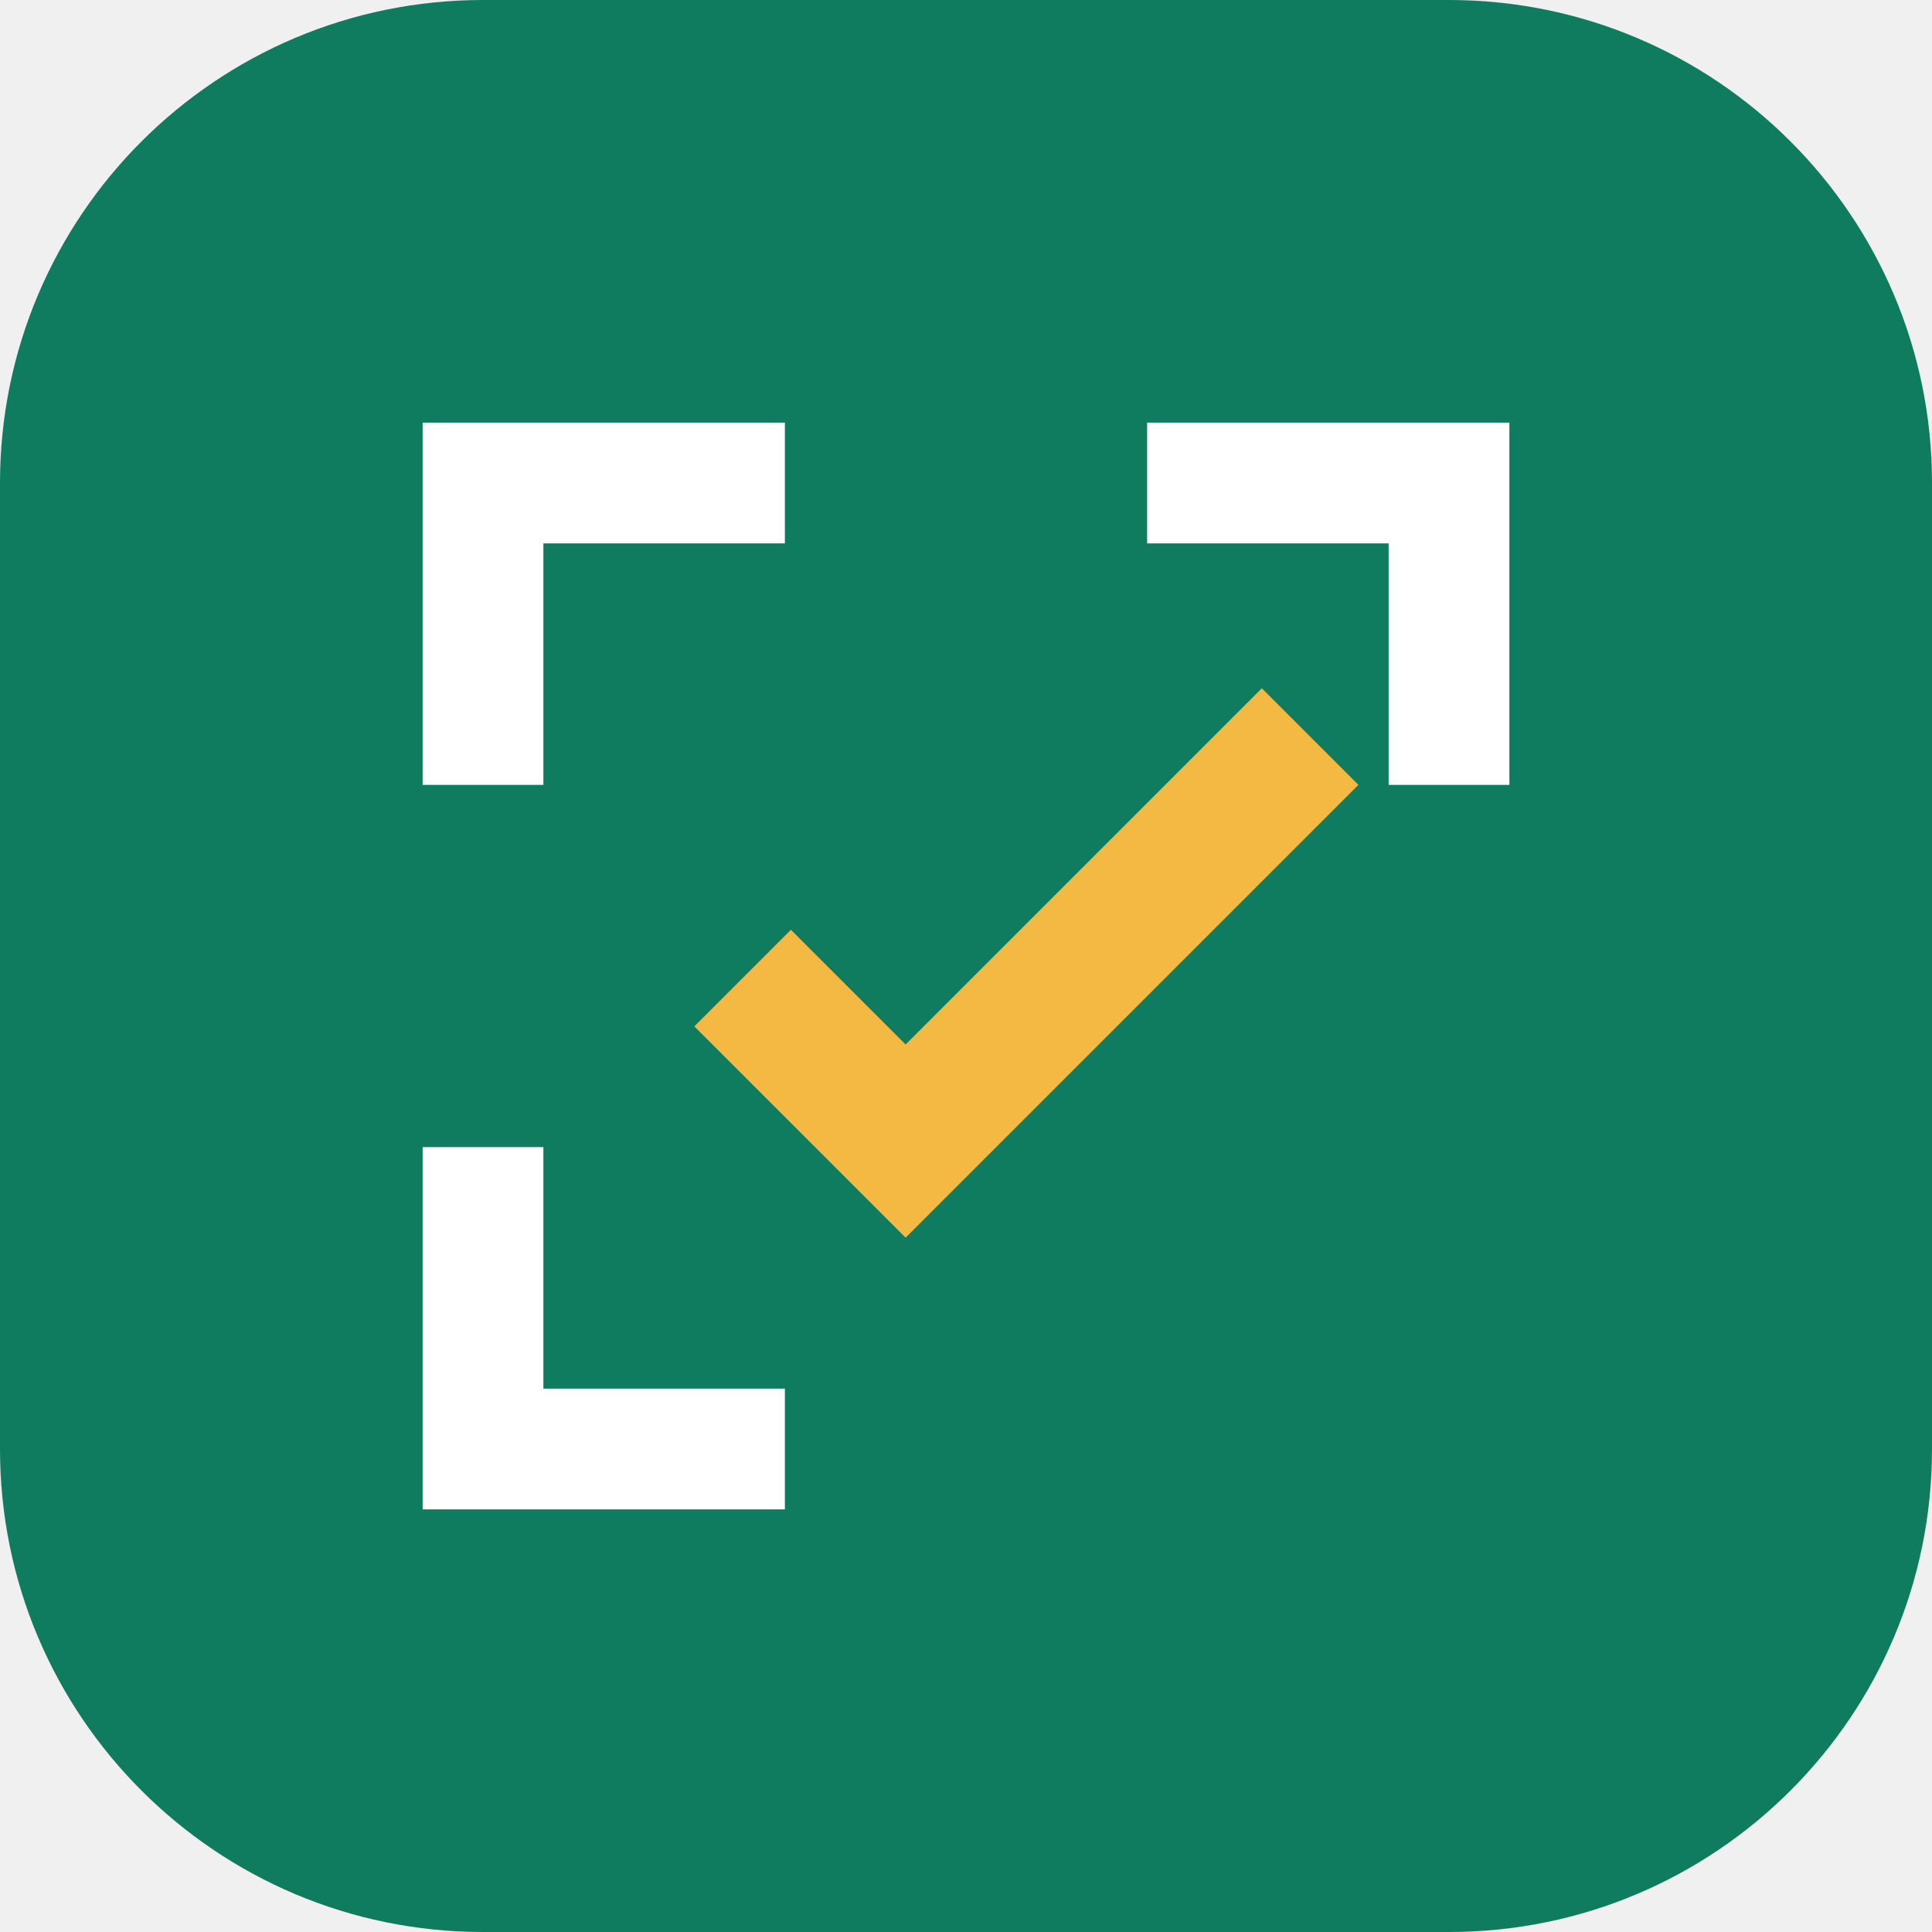
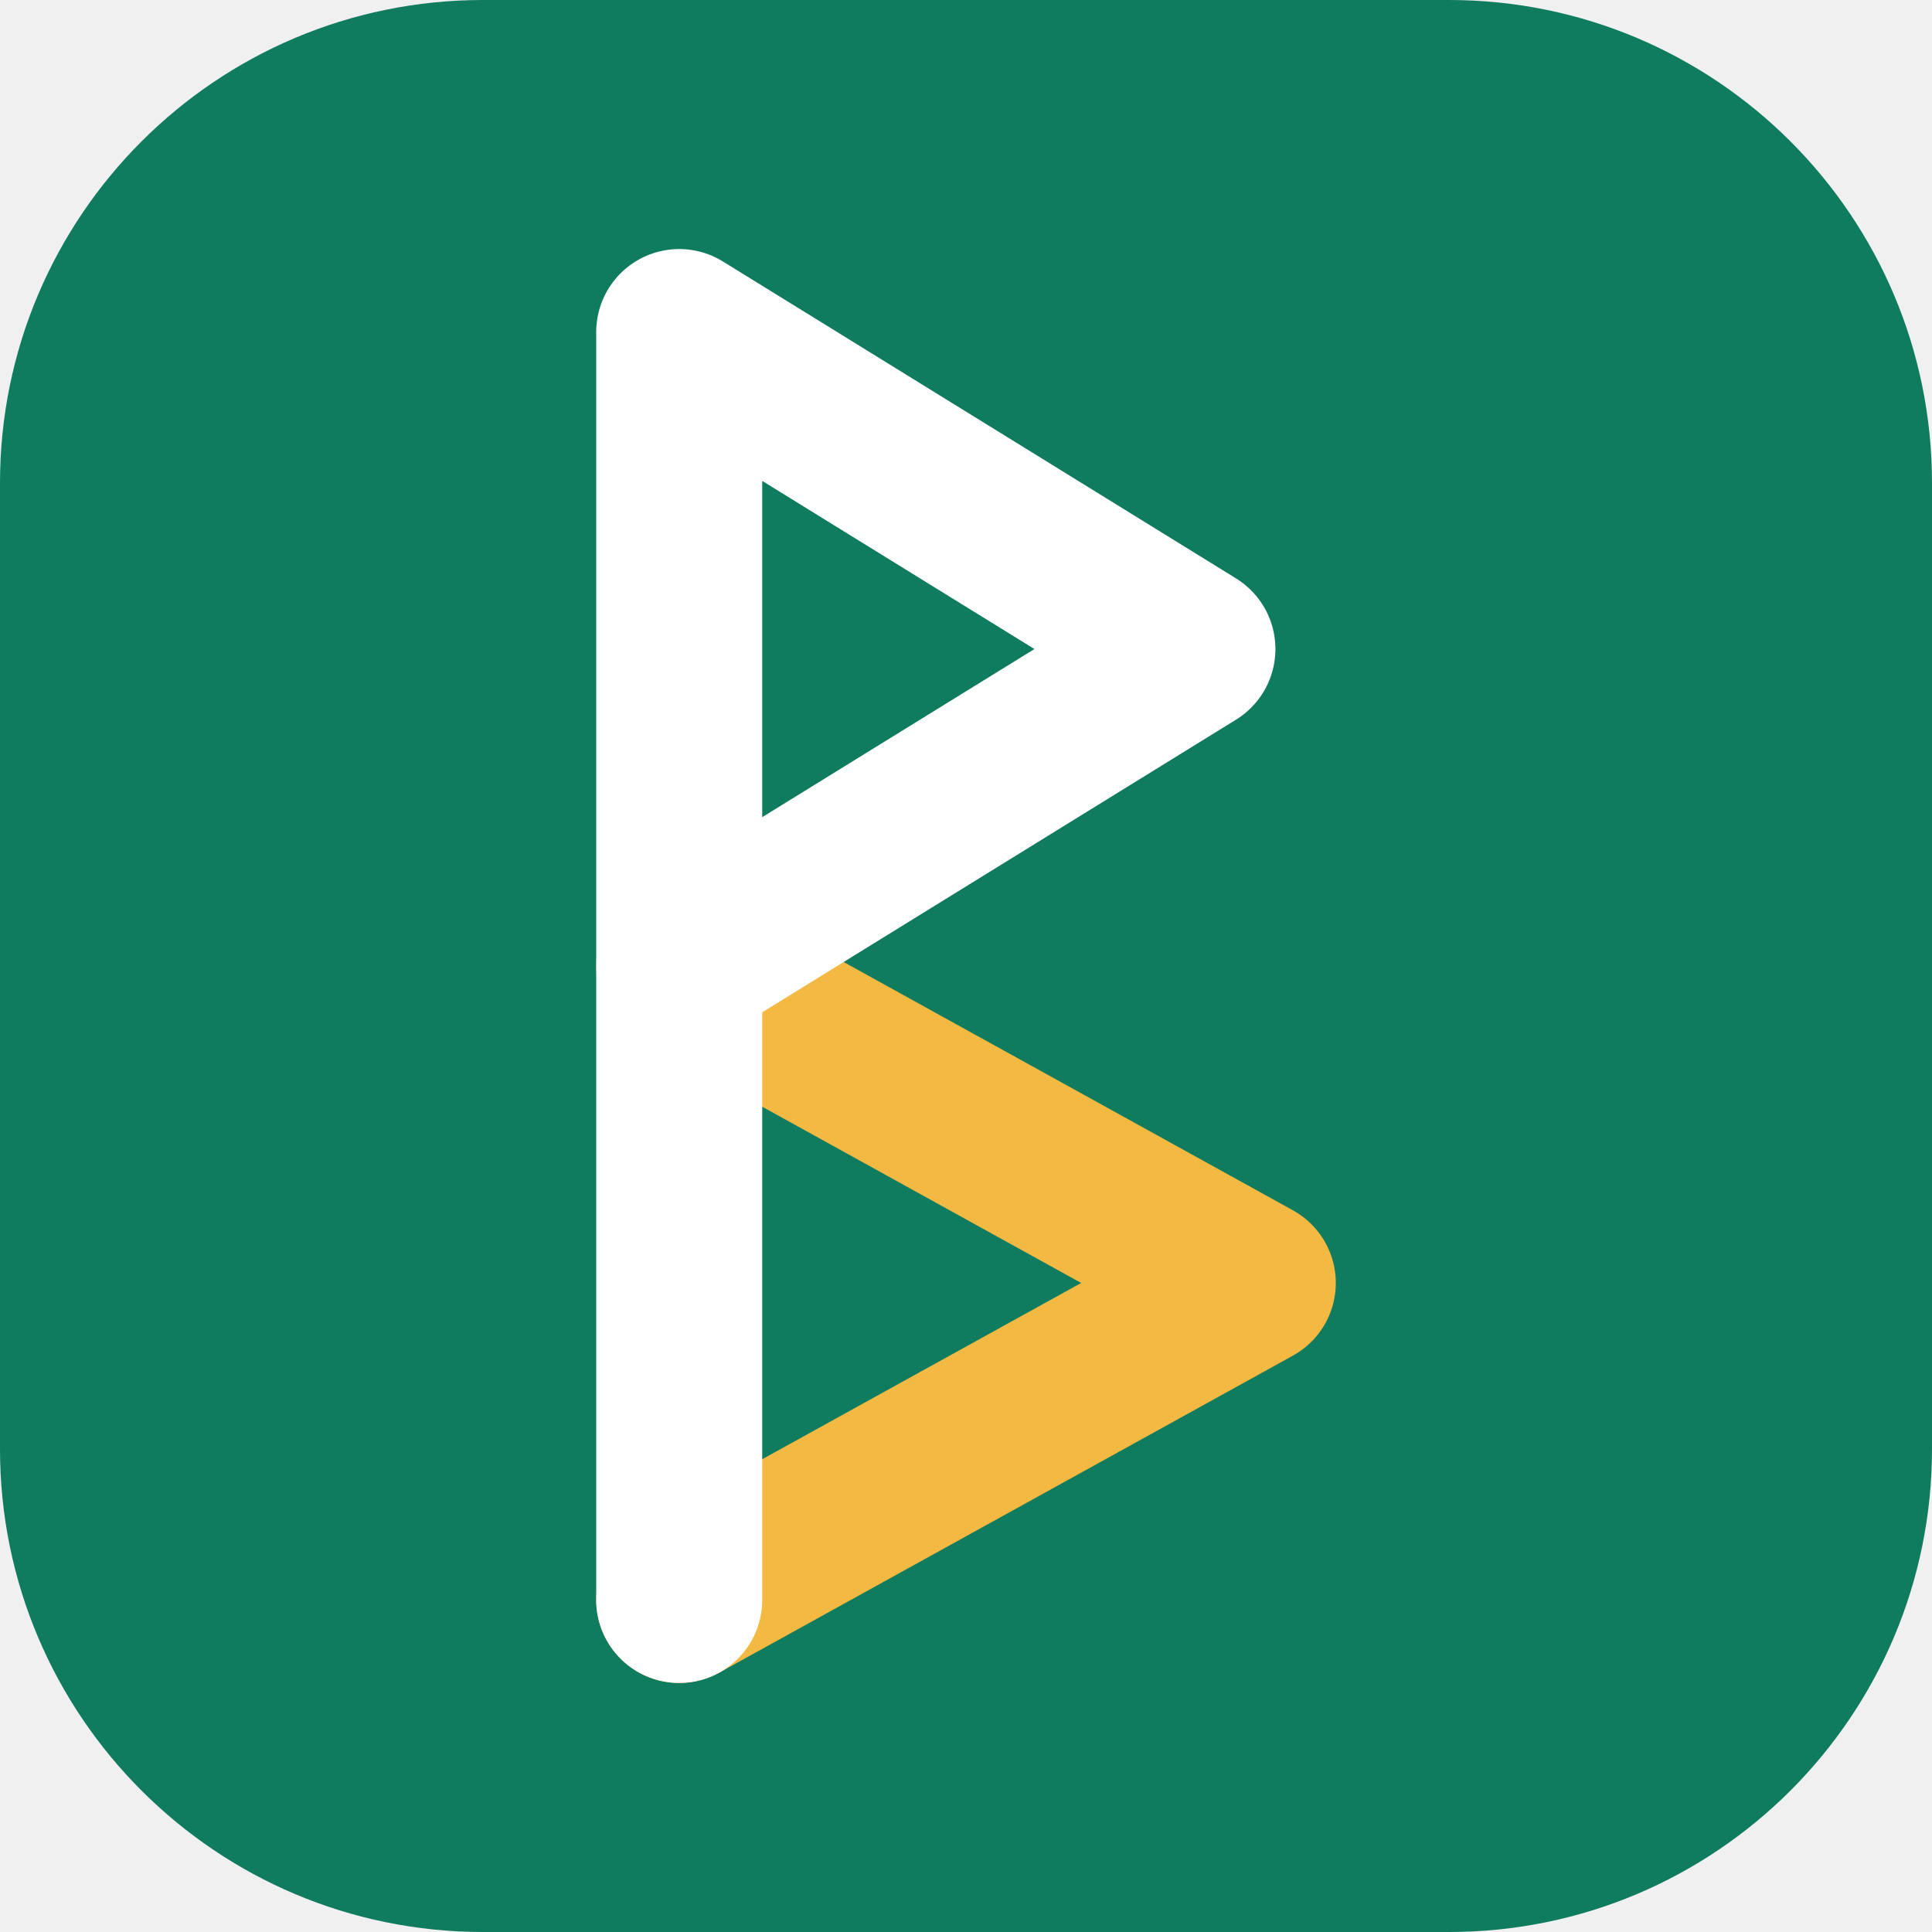
<svg xmlns="http://www.w3.org/2000/svg" viewBox="0 0 64 64" role="img" aria-label="BokaPay">
  <rect width="64" height="64" rx="16" fill="#0f7b5f" />
-   <path d="M14 14h12v4h-8v8h-4z M50 14v12h-4v-8h-8v-4z M14 50V38h4v8h8v4z" fill="#ffffff" />
-   <path d="M30 41l-7-7 3.2-3.2 3.8 3.8 11.8-11.8L45 26z" fill="#f4b942" />
+   <path d="M22.5 32 L41.5 42.5 L22.5 53" fill="none" stroke="#f4b942" stroke-width="5.5" stroke-linecap="round" stroke-linejoin="round" />
+   <path d="M22.5 11 V53 M22.5 11 L39.5 21.5 L22.5 32" fill="none" stroke="#ffffff" stroke-width="5.5" stroke-linecap="round" stroke-linejoin="round" />
</svg>
